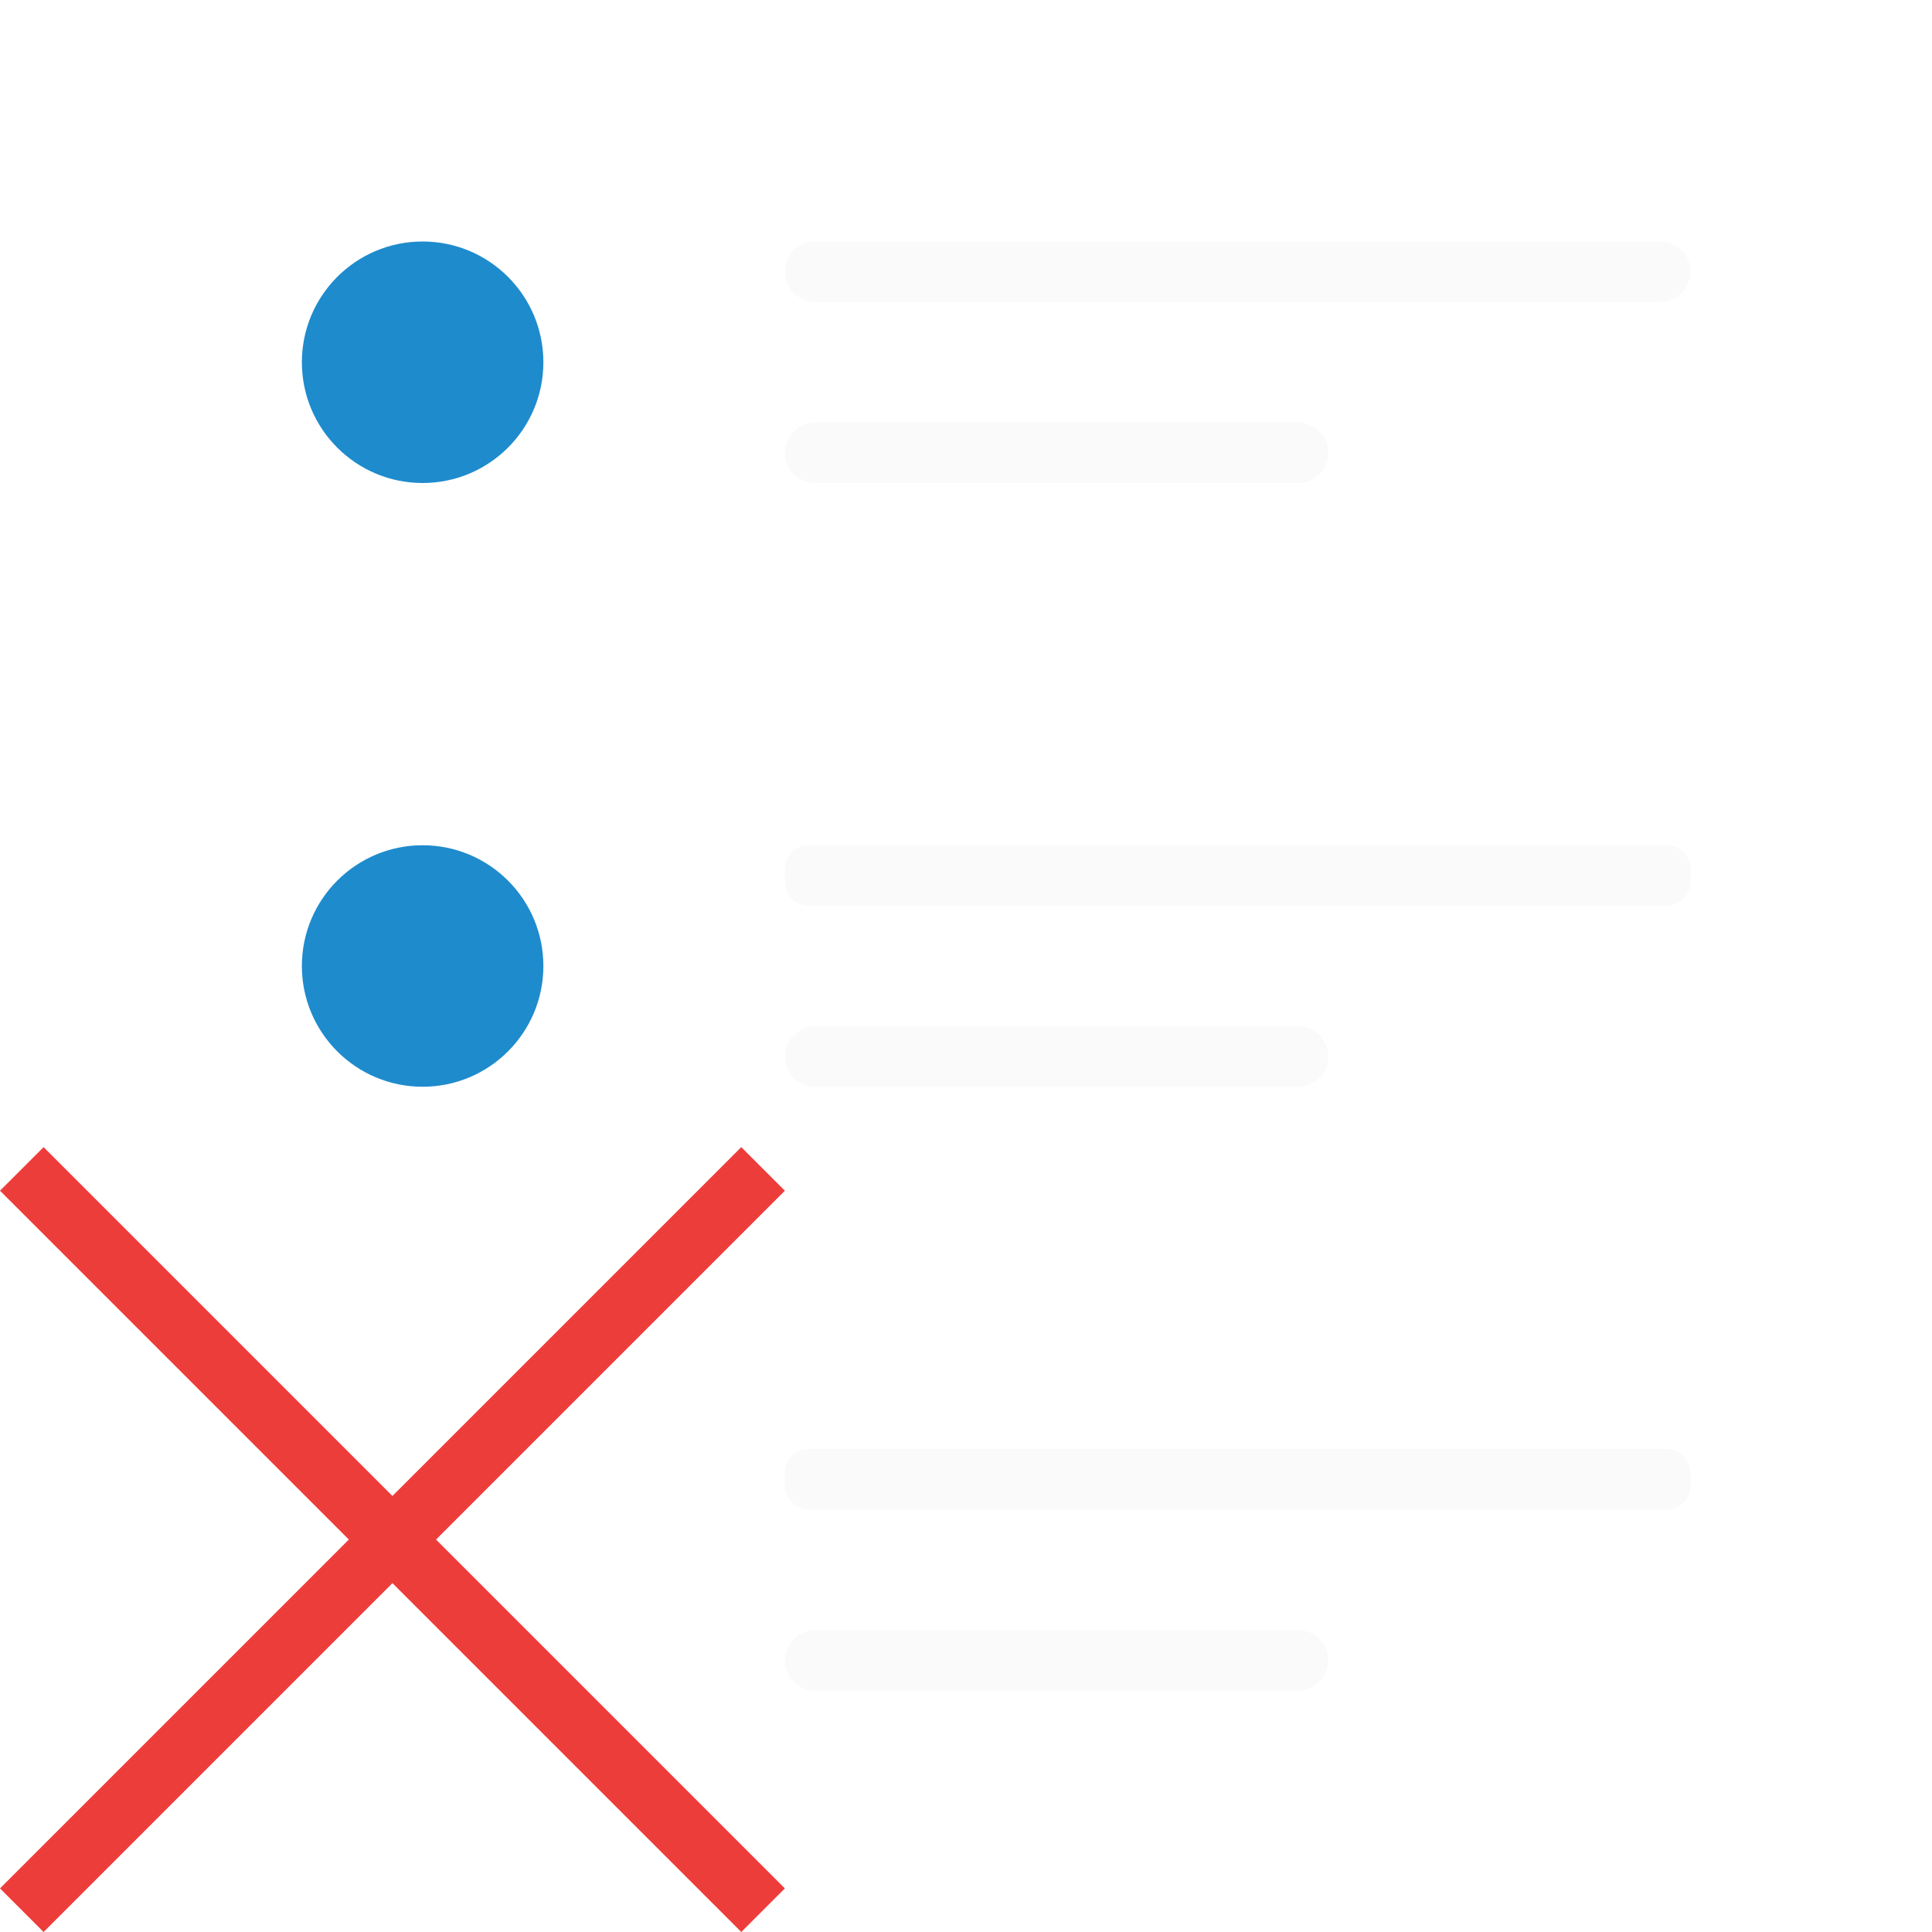
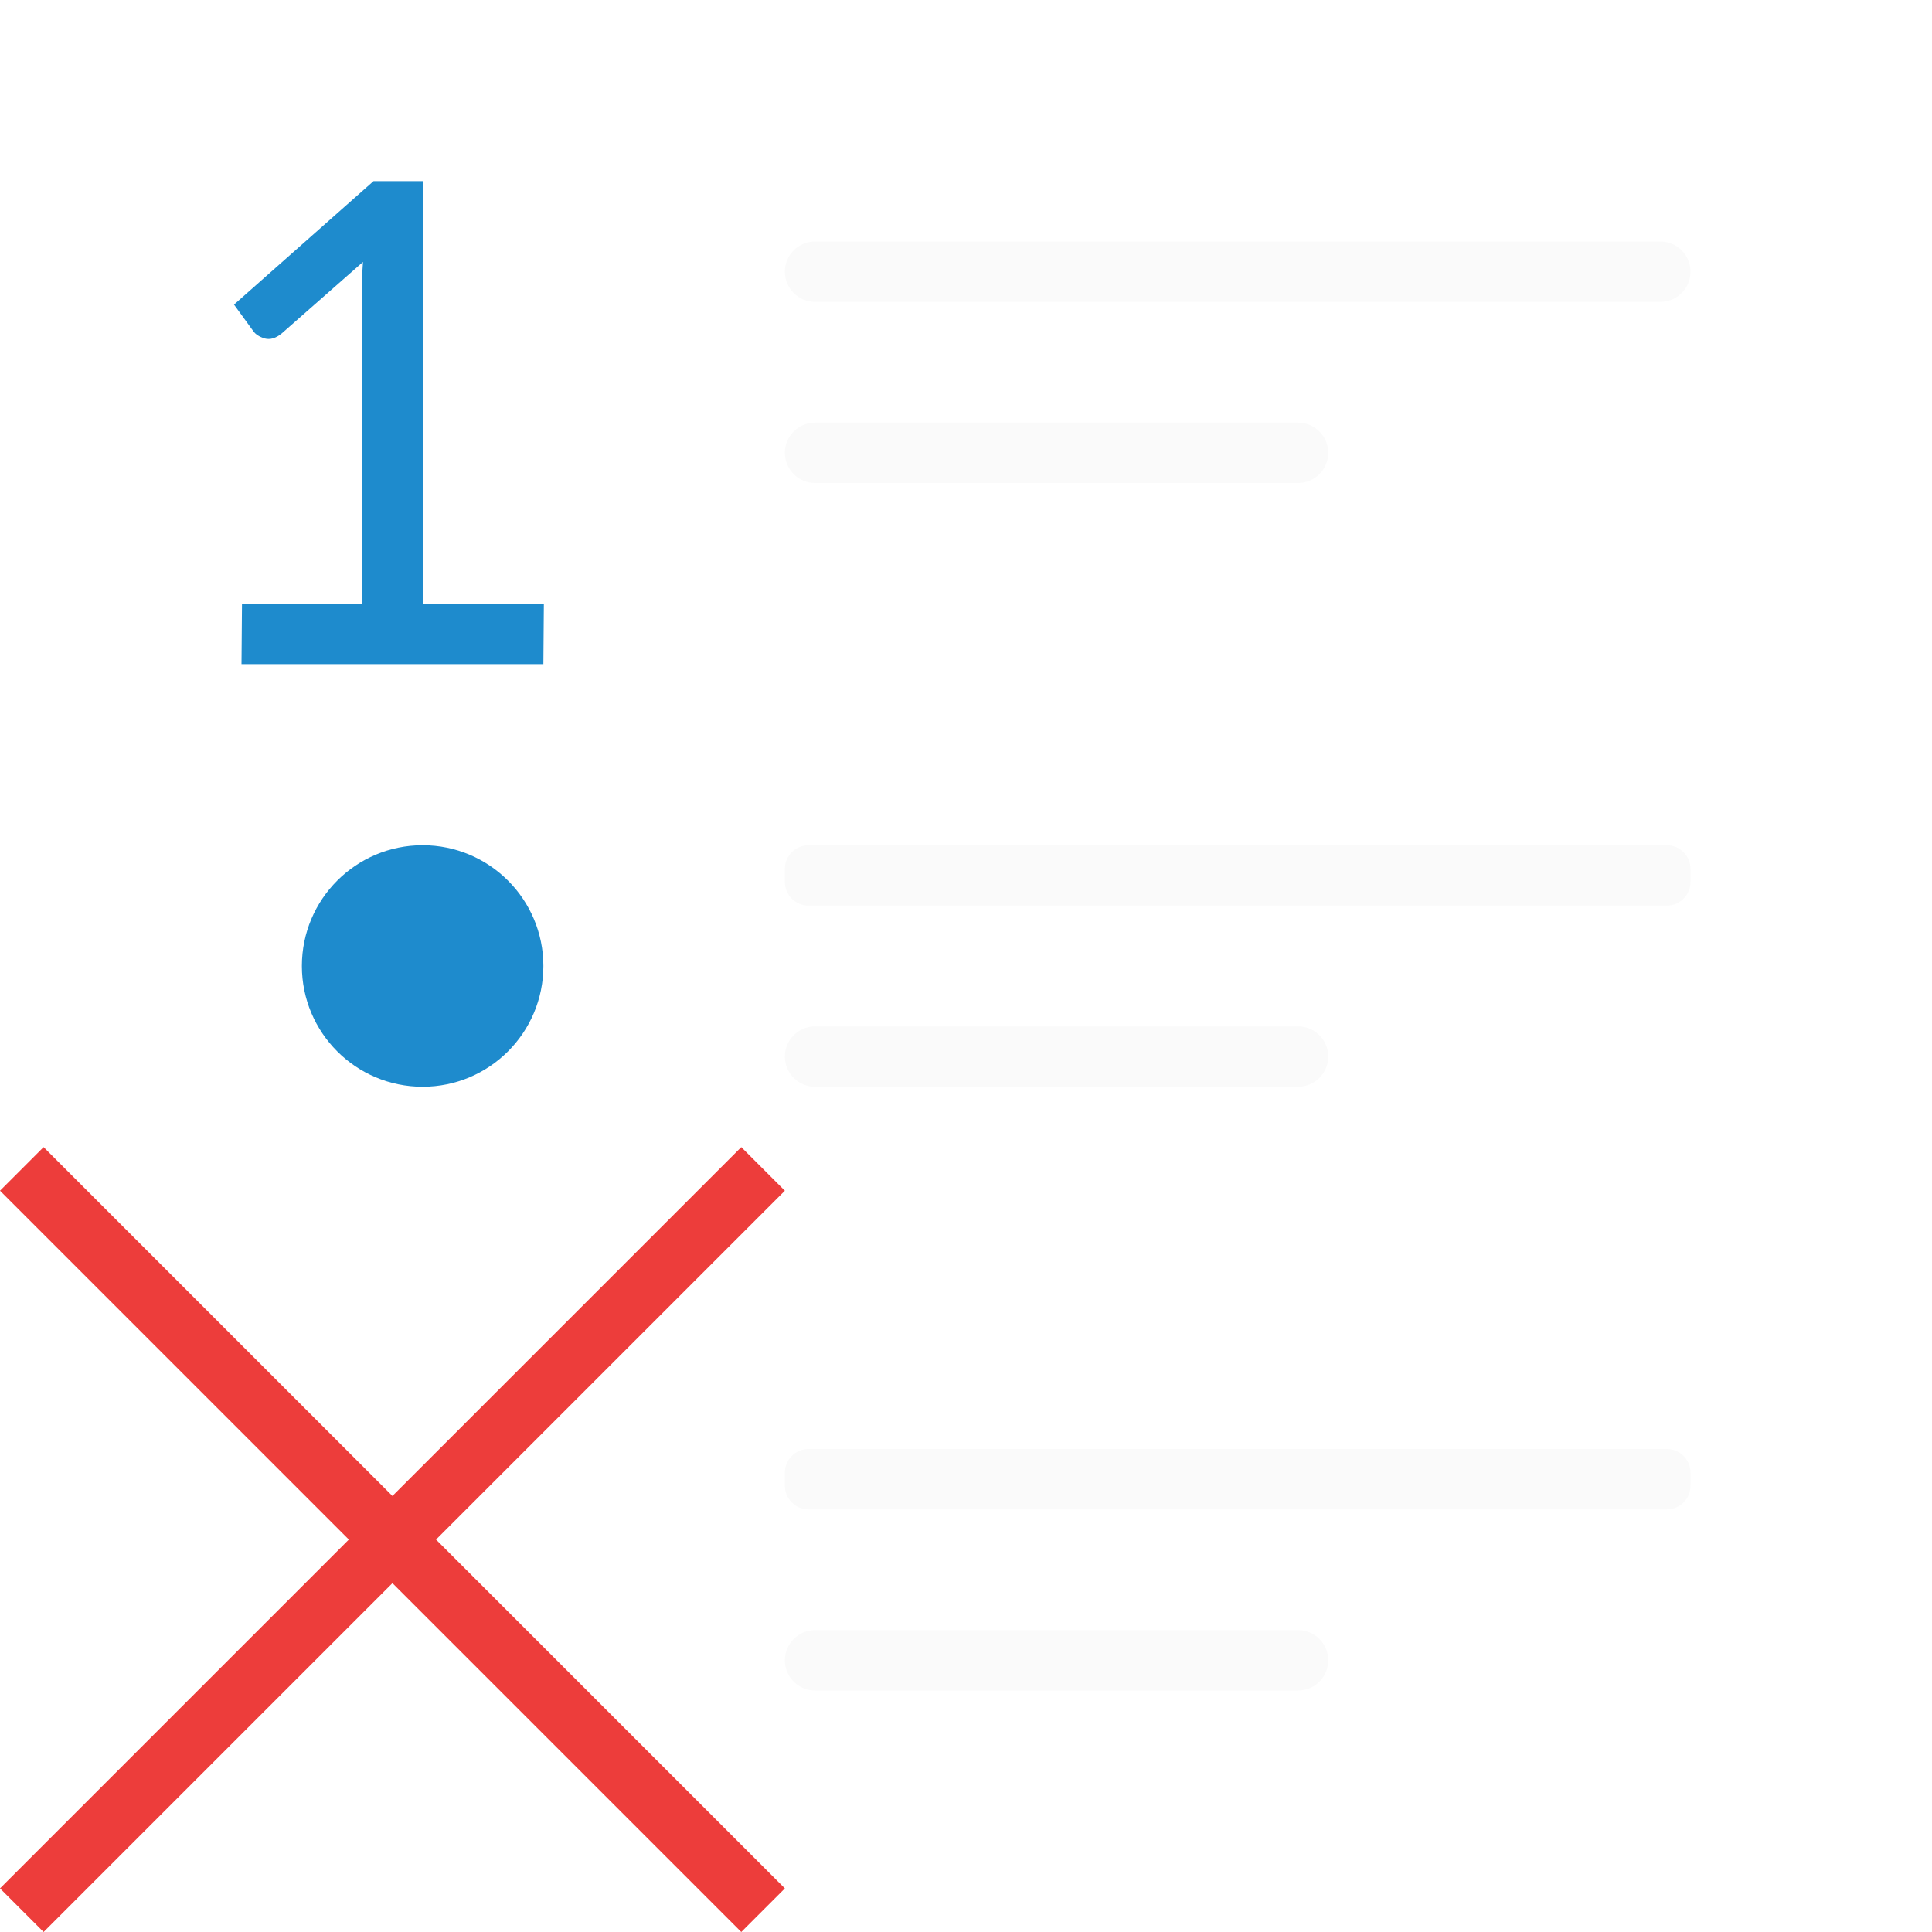
<svg xmlns="http://www.w3.org/2000/svg" viewBox="0 0 32 32">
  <g fill="#fafafa" transform="scale(-1 1)">
    <rect height="1" ry=".5" width="15" x="-28" y="4" />
    <rect height="1" ry=".392" width="15" x="-28" y="14" />
    <rect height="1" ry=".5" width="9" x="-22" y="17" />
    <rect height="1" ry=".5" width="9" x="-22" y="7" />
    <rect height="1" ry=".392" width="15" x="-28" y="24" />
    <rect height="1" ry=".5" width="9" x="-22" y="27" />
  </g>
  <path d="m31.278 19-5.778 5.778-5.778-5.778-.722.722 5.778 5.778-5.778 5.778.722.722 5.778-5.778 5.778 5.778.722-.722-5.778-5.778 5.778-5.778z" fill="#ed3d3b" transform="translate(-19)" />
  <g fill="#1e8bcd">
-     <path d="m9 6a2 2 0 0 1 -2 2 2 2 0 0 1 -2-2 2 2 0 0 1 2-2 2 2 0 0 1 2 2z" />
    <path d="m9 16a2 2 0 0 1 -2 2 2 2 0 0 1 -2-2 2 2 0 0 1 2-2 2 2 0 0 1 2 2z" />
+     <path d="m4.008 10h1.986v-5.172c0-.157.006-.32.018-.489l-1.345 1.183c-.097.08-.191.109-.284.084-.088-.028-.151-.068-.187-.121l-.32-.44 2.311-2.045h.821v7h2l-.008 1h-5z" />
  </g>
</svg>
